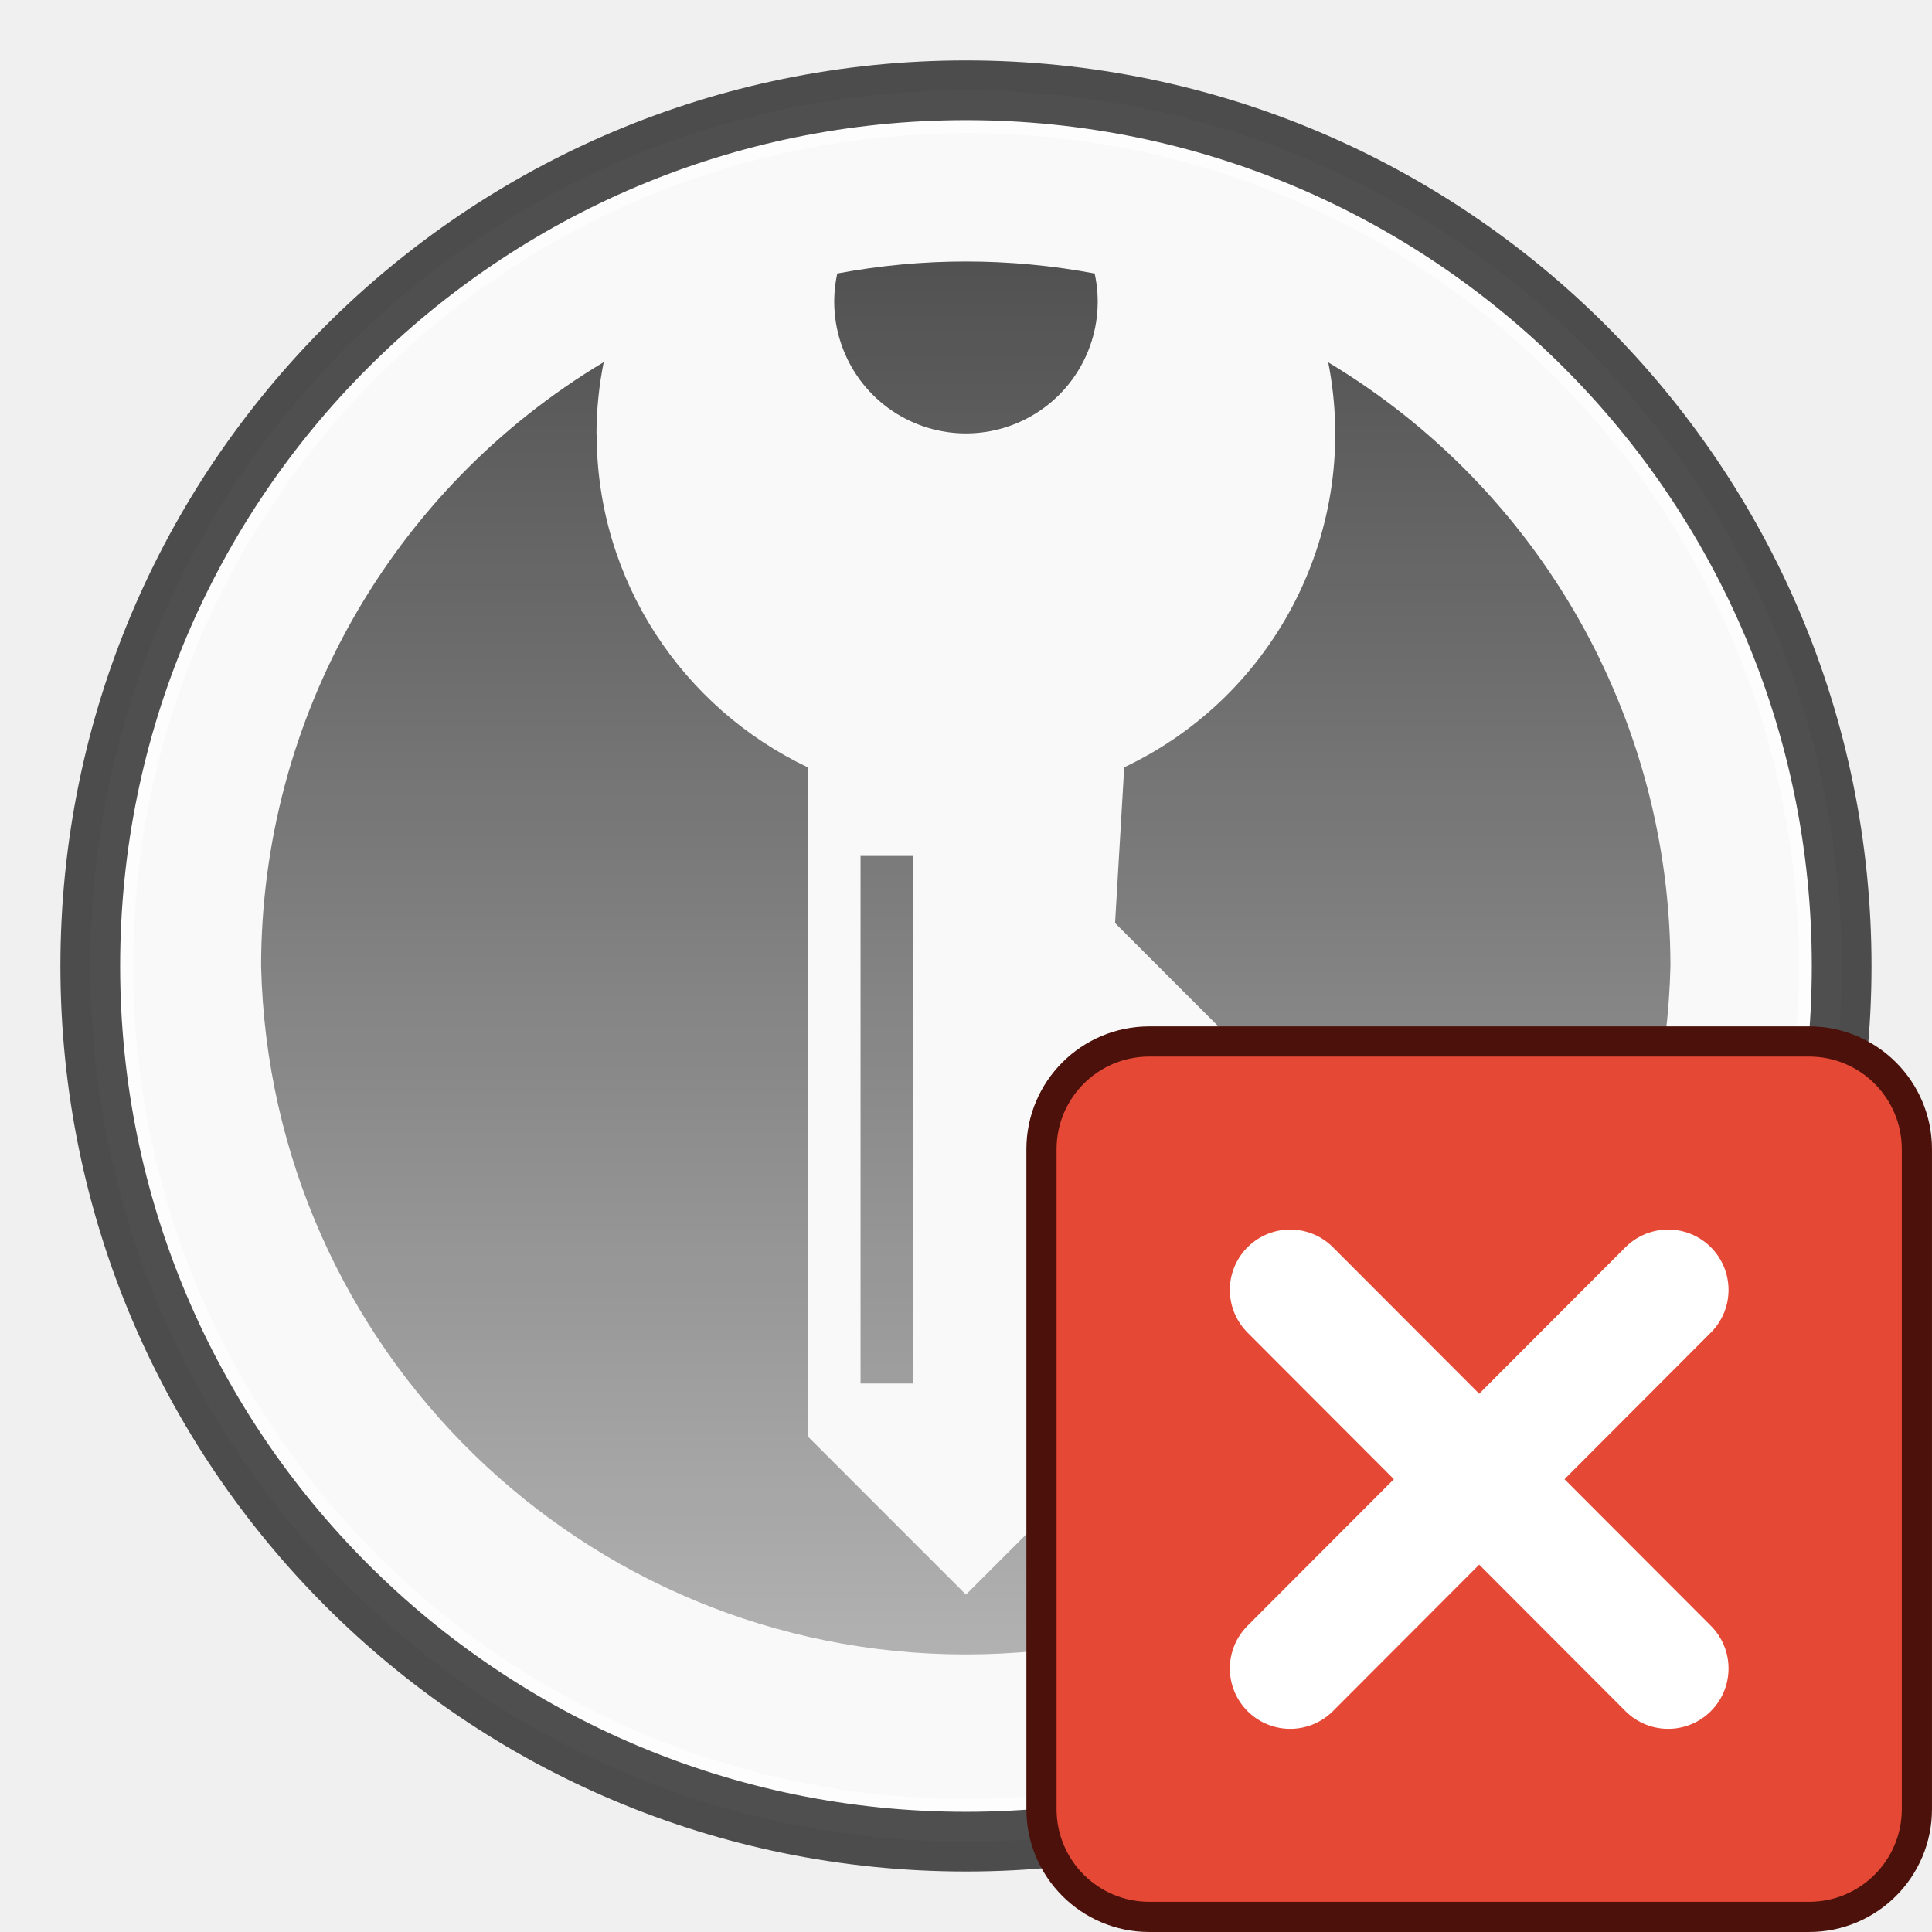
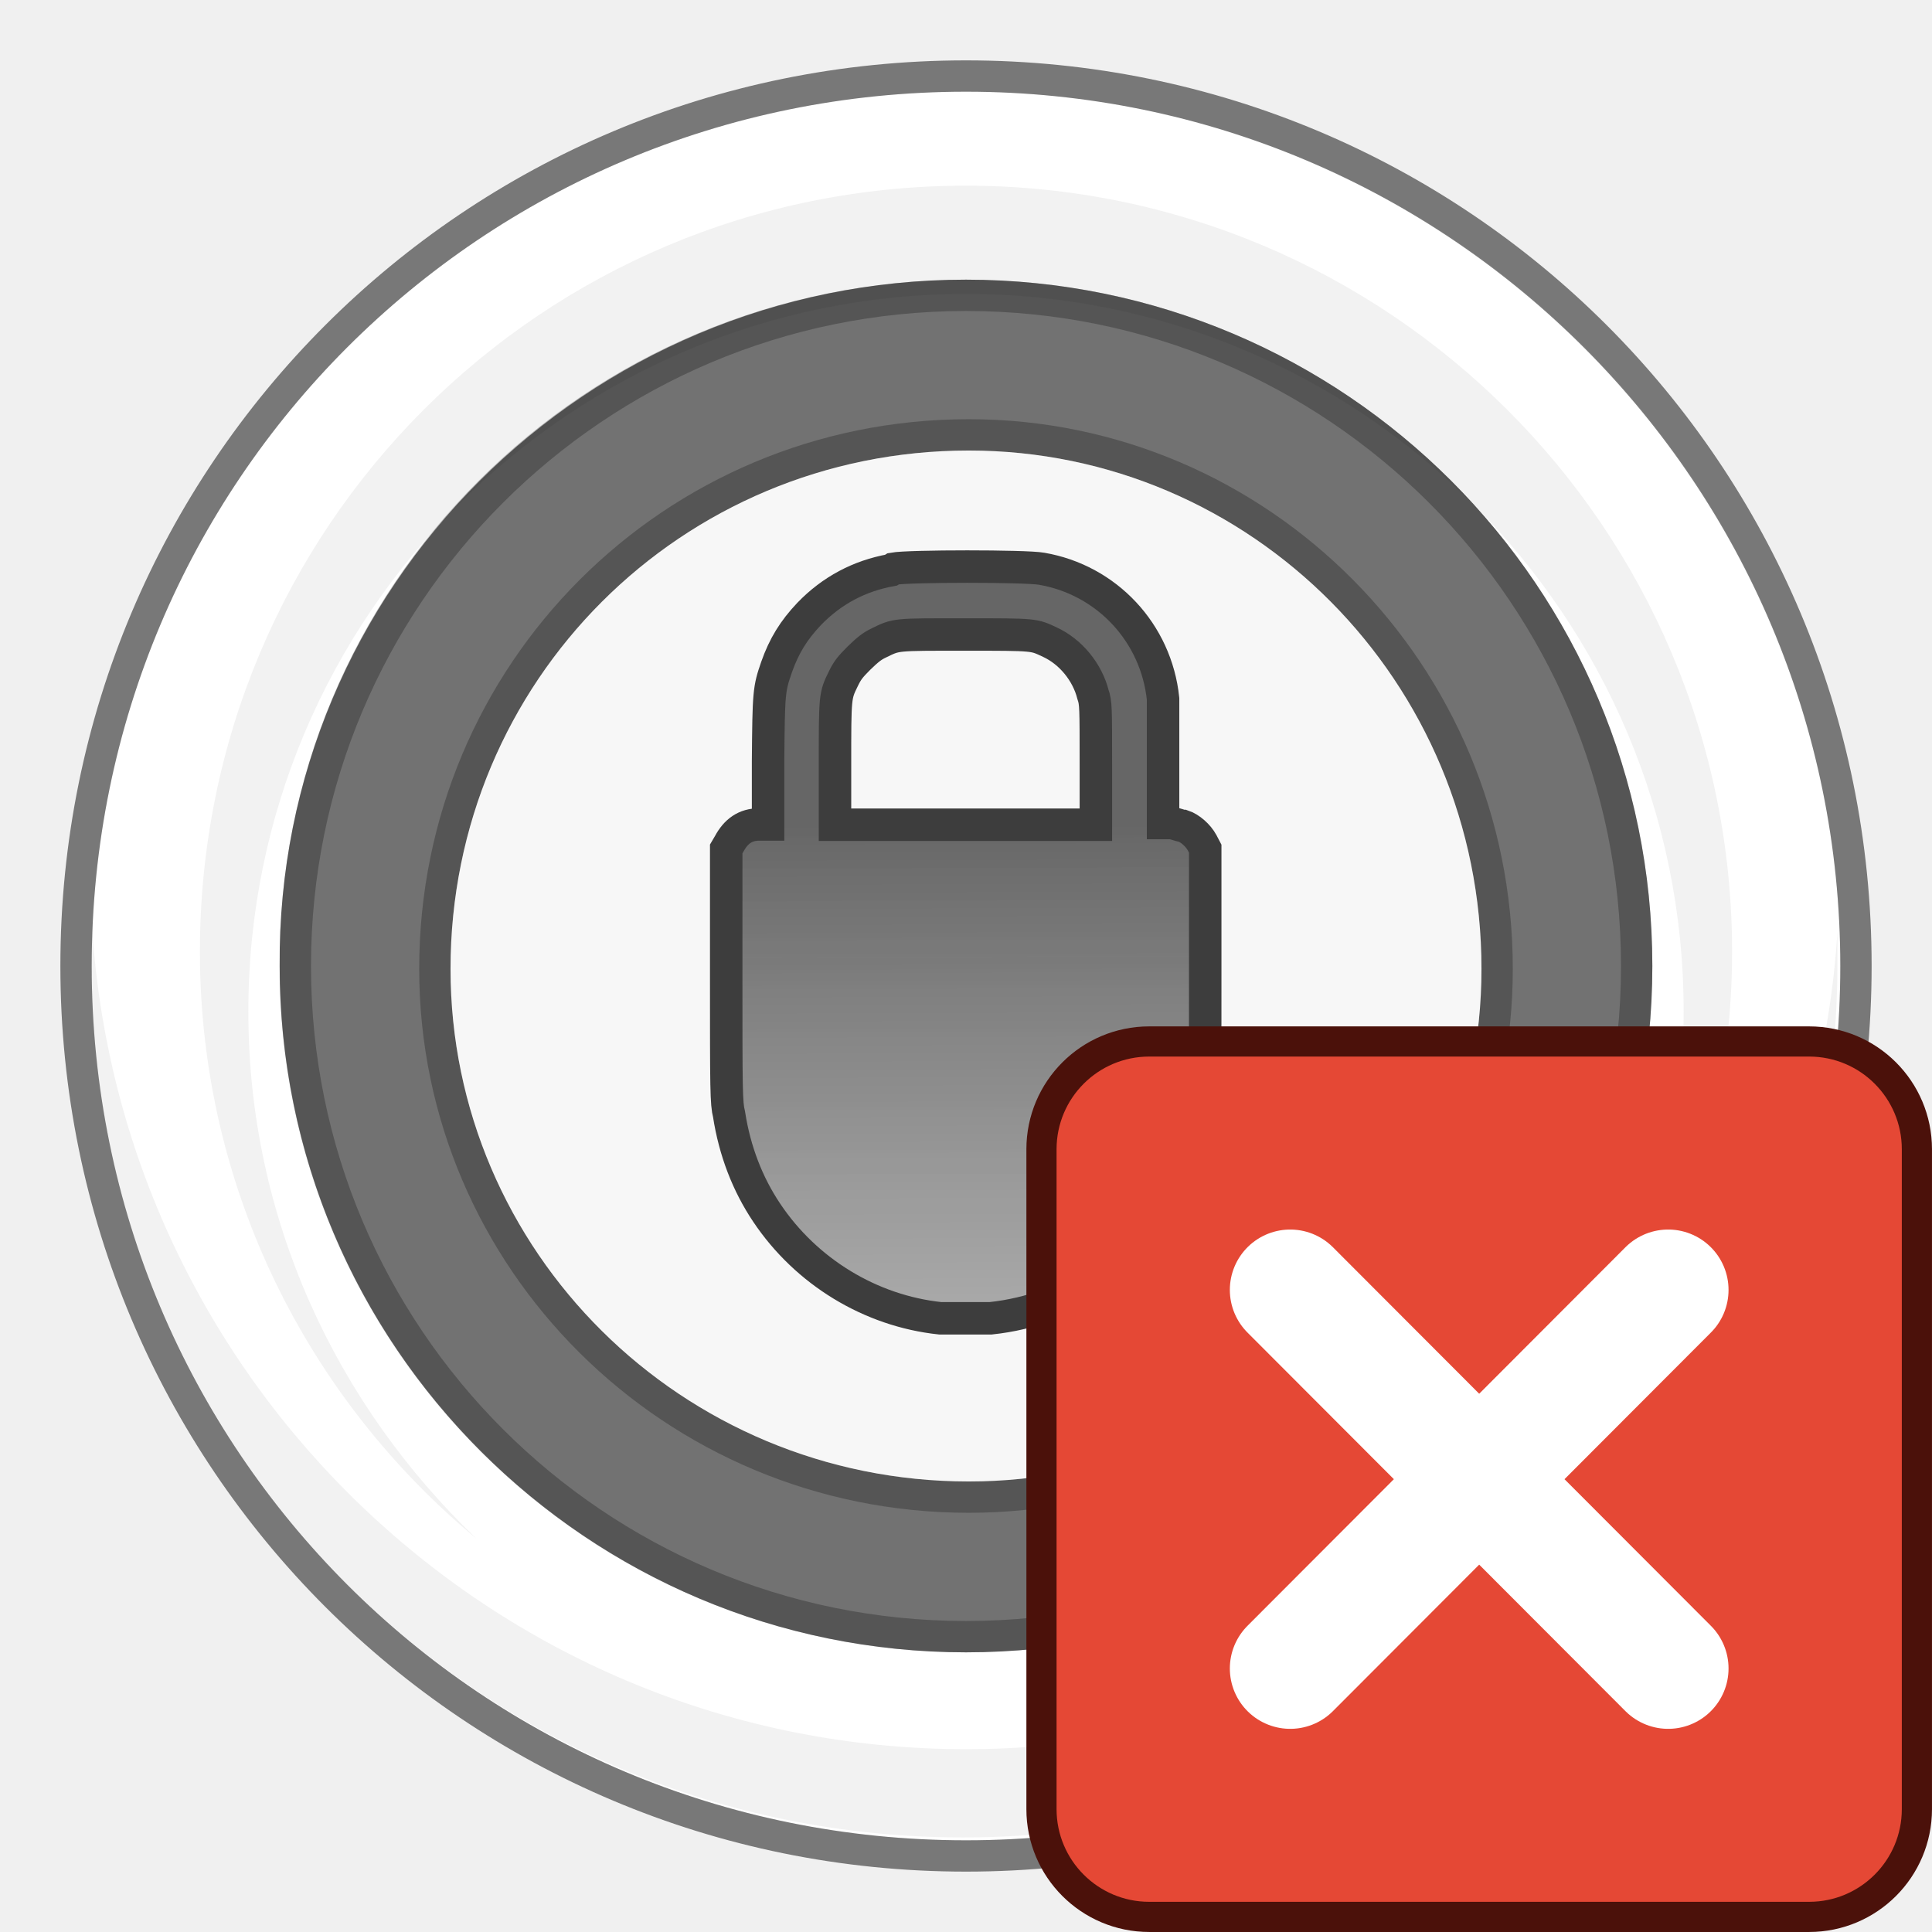
<svg xmlns="http://www.w3.org/2000/svg" xmlns:xlink="http://www.w3.org/1999/xlink" height="64" width="64" viewBox="0 0 64 64" xml:space="preserve">
  <defs>
-     <linearGradient id="a">
-       <stop offset="0" style="stop-color:#464646;stop-opacity:1" />
-       <stop offset="1" style="stop-color:#adadad;stop-opacity:1" />
+     <linearGradient id="kpxlogo-e" x1="64" y1="-3.314" x2="64" y2="118.486" gradientUnits="userSpaceOnUse">
+       <stop offset="0" stop-color="#414141" id="kpxlogo-stop1" />
+       <stop offset=".196" stop-color="#3e3e3e" id="kpxlogo-stop2" />
+       <stop offset="1" stop-color="#3a3a3a" id="kpxlogo-stop3" />
    </linearGradient>
-     <linearGradient xlink:href="#a" id="b" gradientUnits="userSpaceOnUse" x1="53.24" y1="12.75" x2="53.24" y2="86.36" />
+     <radialGradient id="kpxlogo-g" cx="302.801" cy="-375.53" fx="302.801" fy="-375.53" r="207.234" gradientTransform="translate(-46.999 185.5275) scale(.3539)" gradientUnits="userSpaceOnUse">
+       <stop offset=".673" stop-color="#fcfcfc" stop-opacity="0" id="kpxlogo-stop4" />
+       <stop offset="1" stop-color="#fcfcfc" id="kpxlogo-stop5" />
+     </radialGradient>
+     <radialGradient id="kpxlogo-i" cx="311.147" cy="-348.233" fx="311.147" fy="-348.233" r="172.389" gradientTransform="translate(-46.999 185.5275) scale(.3539)" gradientUnits="userSpaceOnUse">
+       <stop offset=".109" stop-color="#0f0f0d" stop-opacity="0" id="kpxlogo-stop6" />
+       <stop offset=".886" stop-color="#414141" stop-opacity="0" id="kpxlogo-stop7" />
+       <stop offset=".934" stop-color="#1e1e1d" stop-opacity=".684" id="kpxlogo-stop8" />
+       <stop offset=".987" stop-color="#0f0f0d" id="kpxlogo-stop9" />
+     </radialGradient>
+     <radialGradient id="kpxlogo-n" cx="316.893" cy="-451.597" fx="316.893" fy="-451.597" r="334.836" gradientTransform="translate(-46.999 117.9256) scale(.3539 .2026)" gradientUnits="userSpaceOnUse">
+       <stop offset="0" stop-color="#2e6b26" id="kpxlogo-stop10" />
+       <stop offset="1" stop-color="#6ab536" id="kpxlogo-stop11" />
+     </radialGradient>
+     <radialGradient id="kpxlogo-p" cx="314.387" cy="-453.363" fx="314.387" fy="-453.363" r="65.392" gradientTransform="translate(-46.999 185.5275) scale(.3539)" gradientUnits="userSpaceOnUse">
+       <stop offset="0" stop-color="#6ab536" id="kpxlogo-stop12" />
+       <stop offset="1" stop-color="#2e6b26" id="kpxlogo-stop13" />
+     </radialGradient>
+     <radialGradient id="kpxlogo-r" cx="322.213" cy="-390.255" fx="322.213" fy="-390.255" r="96.585" gradientTransform="translate(-44.2199 256.5751) scale(.3356 .5572)" gradientUnits="userSpaceOnUse">
+       <stop offset="0" stop-color="#000" id="kpxlogo-stop14" />
+       <stop offset=".784" stop-color="#4f4f4f" stop-opacity="0" id="kpxlogo-stop15" />
+     </radialGradient>
+     <radialGradient id="kpxlogo-u" cx="312.995" cy="-473.018" fx="312.995" fy="-473.018" r="223.51" gradientTransform="translate(-46.999 185.5275) scale(.3539)" gradientUnits="userSpaceOnUse">
+       <stop offset="0" stop-color="#f5f5f5" id="kpxlogo-stop16" />
+       <stop offset=".548" stop-color="#f2f2f2" id="kpxlogo-stop17" />
+     </radialGradient>
+     <linearGradient xlink:href="#kpxlogo-linearGradient1" id="kpxlogo-linearGradient2" x1="5.559" y1="1185.07" x2="5.715" y2="1227.427" gradientUnits="userSpaceOnUse" gradientTransform="translate(39.70789,-1092.275)" />
+     <linearGradient id="kpxlogo-linearGradient1">
+       <stop style="stop-color:#3e7827;stop-opacity:1;" offset="0" id="kpxlogo-stop1-7" />
+       <stop style="stop-color:#c3ea14;stop-opacity:0.412;" offset="1" id="kpxlogo-stop2-6" />
+     </linearGradient>
+     <filter id="kpxlogo-grey" color-interpolation-filters="sRGB">
+       <feColorMatrix type="saturate" values="0" />
+     </filter>
  </defs>
-   <g style="display:inline" transform="translate(.42 .42) scale(.63158)">
-     <circle r="45.93" style="opacity:.871;fill:#fff;fill-opacity:1;fill-rule:evenodd;stroke:#000;stroke-width:3.132;stroke-linecap:round;stroke-linejoin:round;stroke-miterlimit:4;stroke-dasharray:none;stroke-opacity:.784" cx="50" cy="50" />
-     <circle style="opacity:1;fill:none;fill-opacity:1;fill-rule:evenodd;stroke:none;stroke-width:1.5;stroke-linecap:round;stroke-linejoin:round;stroke-miterlimit:4;stroke-dasharray:none;stroke-opacity:1" cx="50" cy="50" r="42.32" />
-     <path style="opacity:1;fill:#f9f9f9;fill-opacity:1;fill-rule:evenodd;stroke:none;stroke-width:2.5;stroke-linecap:round;stroke-linejoin:round;stroke-miterlimit:4;stroke-dasharray:none;stroke-opacity:1" d="M50 6.32A43.68 43.68 0 0 0 6.32 50 43.68 43.68 0 0 0 50 93.68 43.68 43.68 0 0 0 93.68 50 43.68 43.68 0 0 0 50 6.32Zm0 6.72c2.26 0 4.52.22 6.75.64a6.92 6.92 0 1 1-13.5 0c2.23-.42 4.49-.64 6.75-.64Zm-19 5.3a19.36 19.36 0 0 0 10.7 21.24v35.09l8.3 8.3 8.3-8.3-.48-7.35 3.92-3.92-3.92-3.9 5.87-5.88-5.87-5.87.48-8.17A19.35 19.35 0 0 0 69 18.34 36.97 36.97 0 0 1 86.95 50a36.97 36.97 0 0 1-73.92 0c.01-12.98 6.83-25 17.97-31.67Zm13.46 25.9h2.77V71.9h-2.76V44.23z" />
-     <path style="opacity:.94;fill:url(#b);fill-opacity:1;fill-rule:nonzero;stroke:none;stroke-width:.8;stroke-linecap:round;stroke-linejoin:round;stroke-miterlimit:4;stroke-dasharray:none;stroke-opacity:1" d="M56.75 13.68a6.91 6.91 0 1 1-13.5 0 36.48 36.48 0 0 1 13.5 0zM30.63 22.1c0 7.72 4.53 14.37 11.07 17.48v35.09l8.3 8.3 8.3-8.3-.48-7.35 3.92-3.92-3.92-3.9 5.87-5.88-5.87-5.87.48-8.17A19.35 19.35 0 0 0 69 18.34 36.97 36.97 0 0 1 86.95 50a36.97 36.97 0 0 1-73.92 0c.01-12.98 6.83-25 17.97-31.67a19.4 19.4 0 0 0-.38 3.77zm13.83 22.13h2.77V71.9h-2.76V44.24z" />
+   <g filter="url(#kpxlogo-grey)">
+     <g transform="translate(2 2) scale(0.46875)">
+       <g id="kpxlogo-g18" transform="matrix(2.012579,0,0,2.012579,-24.15094,-132.8302)">
+         <g id="kpxlogo-Chrome-3-0-9" transform="translate(433,78)">
+           <path id="kpxlogo-chrome-9-4-3" class="kpxlogo-st0" d="m -419.9,19.8 c 0,17 13.7,30.7 30.7,30.7 17,0 30.7,-13.7 30.7,-30.7 0,-17 -13.7,-30.7 -30.7,-30.7 -17,0 -30.7,13.7 -30.7,30.7 z" style="clip-rule:evenodd;fill:#ffffff;fill-rule:evenodd">
+       </path>
+           <path id="kpxlogo-color-0-6-8" class="kpxlogo-st1" d="m -389.2,-4.3 c 13.3,0 24.1,10.8 24.1,24.1 0,13.3 -10.8,24.1 -24.1,24.1 -13.3,0 -24.1,-10.8 -24.1,-24.1 -0.1,-13.3 10.8,-24.1 24.1,-24.1" style="clip-rule:evenodd;fill:#45862b;fill-opacity:1;fill-rule:evenodd">
+       </path>
+           <path id="kpxlogo-chrome_1_-5-0-02" class="kpxlogo-st2" d="m -421,19.8 c 0,17.6 14.2,31.8 31.8,31.8 17.6,0 31.8,-14.2 31.8,-31.8 0,-17.6 -14.2,-31.8 -31.8,-31.8 -17.6,0 -31.8,14.2 -31.8,31.8 z m 1.1,0 v 0 c 0,-17 13.7,-30.7 30.7,-30.7 17,0 30.7,13.8 30.7,30.7 0,17 -13.7,30.7 -30.7,30.7 -17,0 -30.7,-13.7 -30.7,-30.7 z" style="opacity:0.5;enable-background:new">
+       </path>
+           <path id="kpxlogo-shadows-2-3-4" class="kpxlogo-st3" d="m -358.6,18.1 c 0,0.5 0,1.1 0,1.6 0,17 -13.7,30.7 -30.7,30.7 -17,0 -30.6,-13.6 -30.6,-30.6 0,-0.6 0,-1.1 0,-1.6 0.9,16.2 14.3,29.1 30.7,29.1 16.3,0 29.6,-12.7 30.6,-28.7 z m -30.6,-25.7 c 14.8,0 26.9,12 26.9,26.9 0,8.3 -3.8,15.7 -9.7,20.6 4.9,-4.6 8,-11.2 8,-18.5 0,-13.9 -11.3,-25.2 -25.2,-25.2 -13.9,0 -25.2,11.3 -25.2,25.2 0,7.3 3.1,13.8 8,18.5 -5.9,-4.9 -9.7,-12.3 -9.7,-20.6 0,-14.9 12,-26.9 26.9,-26.9 z" style="clip-rule:evenodd;fill-opacity:0.052;fill-rule:evenodd">
+       </path>
+         </g>
+         <path id="kpxlogo-inside-shadow-outer-2-2-83" class="kpxlogo-st4" d="m 43.8,73.7 c 13.3,0 24.1,10.8 24.1,24.1 0,13.3 -10.8,24.1 -24.1,24.1 -13.2,0 -23.9,-10.6 -24.1,-23.7 v -0.4 c -0.1,-13.3 10.7,-24.1 24.1,-24.1 z m 0,1.1 c -12.7,0 -23,10.3 -23,23 0,12.7 10.3,23 23,23 12.7,0 23,-10.3 23,-23 0,-12.7 -10.3,-23 -23,-23 z" style="opacity:0.256;enable-background:new">
+      </path>
+         <path id="kpxlogo-inside-shadow-7-6-9" class="kpxlogo-st5" d="m 43.9,78.6 c -10.7,0 -19.3,8.6 -19.3,19.3 0,10.5 8.6,19.1 19.3,19.1 10.5,0 19.1,-8.6 19.1,-19.1 0,-10.7 -8.6,-19.3 -19.1,-19.3 z m 0,1.1 c 9.9,0 18,8.1 18,18.2 0,9.9 -8.1,18 -18,18 -10.1,0 -18.2,-8.1 -18.2,-18 0,-10.1 8.1,-18.2 18.2,-18.2 z" style="fill-opacity:0.25">
+      </path>
+         <path id="kpxlogo-inside-3-9-0" class="kpxlogo-st6" d="m 43.9,79.7 c 9.9,0 18,8.1 18,18.2 0,9.9 -8.1,18 -18,18 -10.1,0 -18.2,-8.1 -18.2,-18 0,-10.1 8.1,-18.2 18.2,-18.2 z" style="clip-rule:evenodd;fill:#f7f7f7;fill-rule:evenodd">
+      </path>
+         <path id="kpxlogo-path6-5" style="fill:url(#kpxlogo-linearGradient2);fill-opacity:1;stroke:#264817;stroke-width:1.14;stroke-dasharray:none;stroke-opacity:1" d="m 41.17,83.9 c -1.11,0.2 -2.08,0.71 -2.88,1.54 -0.54,0.57 -0.88,1.12 -1.14,1.86 -0.27,0.78 -0.28,0.88 -0.3,3.33 v 2.2 h -0.31 c -0.49,0 -0.82,0.24 -1.06,0.69 l -0.1,0.17 v 4.44 c 0,4.03 0,4.48 0.1,4.88 0.2,1.29 0.65,2.45 1.32,3.45 1.39,2.08 3.65,3.45 6.09,3.71 0.44,0 1.34,0 1.78,0 2.84,-0.3 5.34,-2.02 6.64,-4.58 0.3,-0.6 0.47,-1.05 0.64,-1.74 0.25,-0.96 0.25,-0.91 0.25,-5.75 v -4.42 l -0.11,-0.21 c -0.14,-0.26 -0.43,-0.51 -0.67,-0.59 -0.1,0 -0.3,-0.1 -0.44,-0.1 h -0.26 v -1.97 c 0,-1.09 0,-2.16 0,-2.39 -0.24,-2.32 -1.98,-4.18 -4.27,-4.57 -0.55,-0.1 -4.66,-0.1 -5.2,0 z m 2.59,2.26 c 2.5,0 2.41,0 2.99,0.27 0.73,0.34 1.31,1.05 1.51,1.84 0.1,0.29 0.1,0.45 0.1,2.44 v 2.13 h -4.58 -4.58 v -2.13 c 0,-2.39 0,-2.4 0.29,-2.99 0.14,-0.29 0.23,-0.41 0.55,-0.73 0.31,-0.3 0.46,-0.42 0.69,-0.53 0.64,-0.31 0.53,-0.3 3.05,-0.3 z" />
+       </g>
+     </g>
  </g>
  <g style="display:inline;stroke:#34220a;stroke-width:1;stroke-opacity:1" stroke="#0c0c0c" stroke-opacity=".8">
    <rect x="35.68" y="35.68" width="28" height="28" ry="3.07" display="inline" fill="#e54835" stroke="none" style="display:inline;stroke:#4b110a;stroke-width:1.999;stroke-linecap:round;stroke-linejoin:round;stroke-dasharray:none;stroke-opacity:1;paint-order:stroke fill markers" transform="translate(-.68 -.68)" />
    <path d="m42.74 42.73 12.52 12.54m0-12.54L42.74 55.27" display="inline" fill="#fff" stroke="#fff" stroke-linecap="round" style="display:inline;stroke:#fff;stroke-width:4;stroke-dasharray:none;stroke-opacity:1" />
  </g>
</svg>
